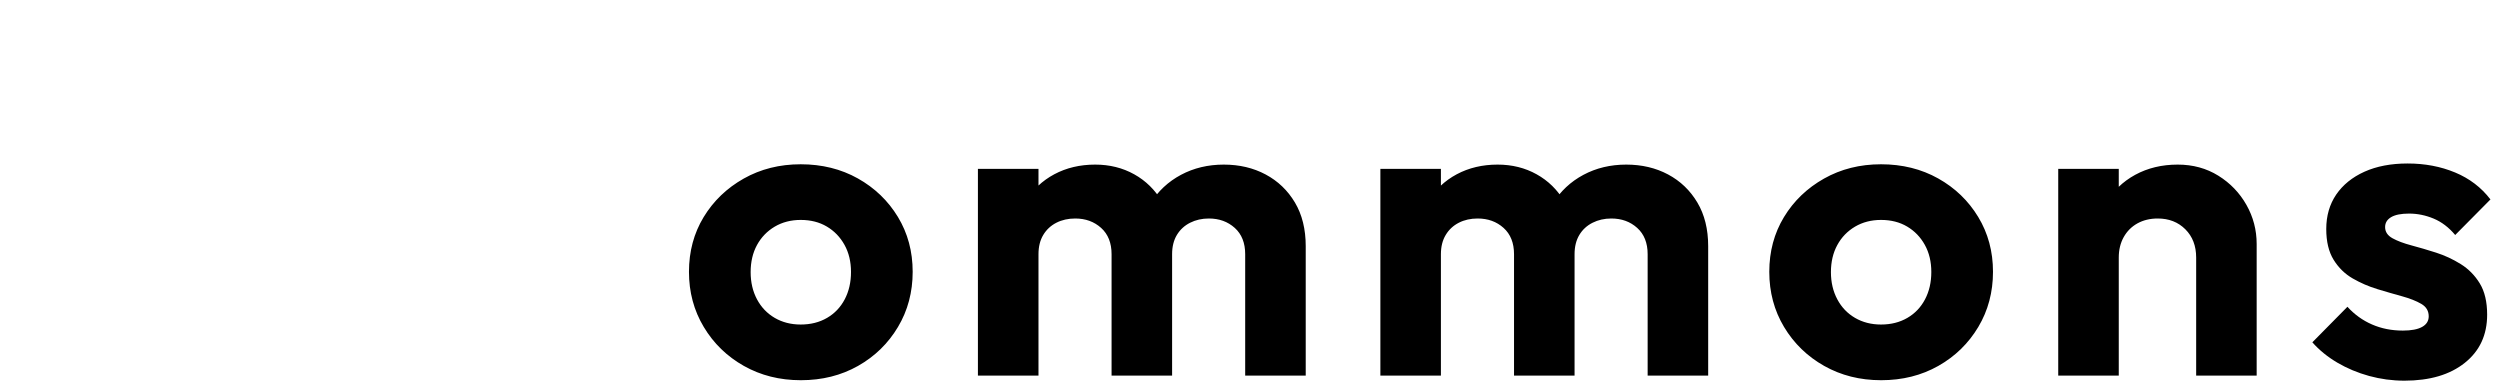
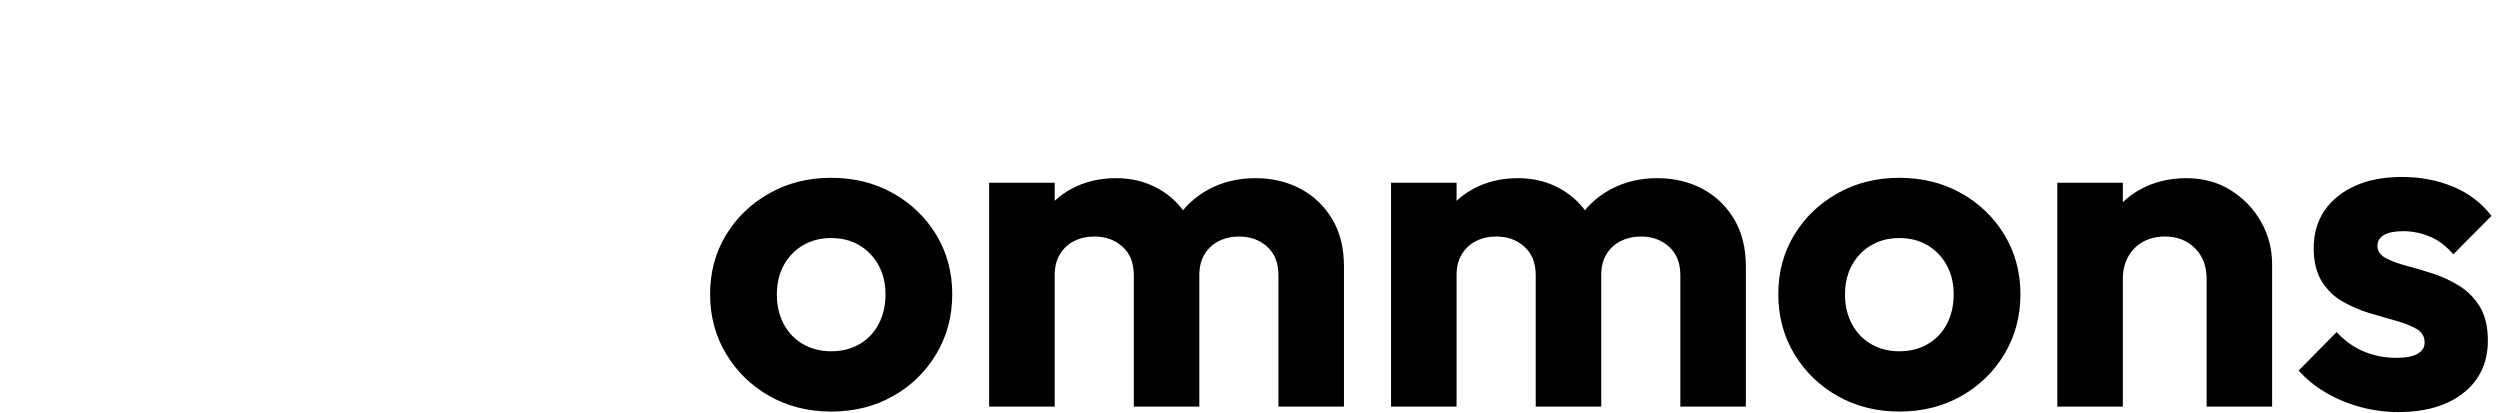
- <svg xmlns="http://www.w3.org/2000/svg" width="696" height="106" viewBox="-870 -68 6960 1068">
-   <path d="M1350.1 998.5Q1261.4 998.5 1190.3 958.4Q1119.2 918.3 1077.8 849.1Q1036.3 780 1036.3 694.4Q1036.3 608.9 1077.5 540.9Q1118.8 473 1189.9 432.9Q1261 392.8 1349.7 392.8Q1439.1 392.8 1510 432.5Q1580.9 472.2 1622.4 540.5Q1663.8 608.9 1663.8 694.4Q1663.8 780 1622.6 849.1Q1581.4 918.3 1510.5 958.4Q1439.6 998.5 1350.1 998.5ZM1349.7 842.3Q1391.7 842.3 1423.6 823.7Q1455.6 805.1 1473.2 771.6Q1490.8 738.1 1490.8 694.9Q1490.8 651.7 1472.6 618.9Q1454.4 586.1 1423 567.5Q1391.7 548.9 1349.7 548.9Q1308.9 548.9 1276.9 567.7Q1245 586.6 1227.1 619.3Q1209.3 652.1 1209.3 695.3Q1209.3 738.1 1227.1 771.6Q1245 805.1 1276.9 823.7Q1308.9 842.3 1349.7 842.3ZM1846.8 985.6L1846.8 405.6L2016.7 405.6L2016.7 985.6ZM2221.7 985.6L2221.7 645Q2221.7 597.7 2192.4 571.3Q2163.1 544.9 2119.8 544.9Q2090.1 544.9 2066.8 556.8Q2043.5 568.7 2030.1 591Q2016.7 613.3 2016.7 645L1950.6 614.5Q1950.6 546.4 1980.4 497.2Q2010.2 448 2061.1 420.8Q2111.9 393.7 2175.7 393.7Q2236.3 393.7 2285.2 420.9Q2334 448.1 2362.8 497.1Q2391.5 546.1 2391.5 614L2391.5 985.6ZM2596.5 985.6L2596.5 645Q2596.5 597.7 2567.3 571.3Q2538 544.9 2494.6 544.9Q2465.6 544.9 2442 556.8Q2418.4 568.7 2404.9 591Q2391.5 613.3 2391.5 645L2293.8 627.3Q2297.6 555.3 2330.1 503.2Q2362.6 451.1 2416.4 422.4Q2470.2 393.7 2536.5 393.7Q2601.9 393.7 2653.7 421.3Q2705.6 449 2736 500Q2766.3 551 2766.3 622.5L2766.3 985.6ZM2975.7 985.6L2975.7 405.6L3145.5 405.6L3145.5 985.6ZM3350.6 985.6L3350.6 645Q3350.6 597.7 3321.3 571.3Q3292 544.9 3248.6 544.9Q3218.9 544.9 3195.7 556.8Q3172.4 568.7 3159 591Q3145.5 613.3 3145.5 645L3079.4 614.5Q3079.4 546.4 3109.3 497.2Q3139.1 448 3190 420.8Q3240.8 393.7 3304.5 393.7Q3365.2 393.7 3414 420.9Q3462.9 448.1 3491.6 497.1Q3520.4 546.1 3520.4 614L3520.4 985.6ZM3725.4 985.6L3725.4 645Q3725.4 597.7 3696.1 571.3Q3666.9 544.9 3623.5 544.9Q3594.5 544.9 3570.9 556.8Q3547.2 568.7 3533.8 591Q3520.4 613.3 3520.4 645L3422.7 627.3Q3426.4 555.3 3459 503.2Q3491.5 451.1 3545.3 422.4Q3599 393.7 3665.4 393.7Q3730.8 393.7 3782.6 421.3Q3834.5 449 3864.8 500Q3895.2 551 3895.2 622.5L3895.2 985.6ZM4380.4 998.5Q4291.7 998.5 4220.6 958.4Q4149.5 918.3 4108 849.1Q4066.6 780 4066.6 694.4Q4066.6 608.9 4107.8 540.9Q4149 473 4220.2 432.9Q4291.3 392.8 4380 392.8Q4469.4 392.8 4540.3 432.5Q4611.2 472.2 4652.6 540.5Q4694.1 608.9 4694.1 694.4Q4694.1 780 4652.9 849.1Q4611.6 918.3 4540.7 958.4Q4469.8 998.5 4380.4 998.5ZM4380 842.3Q4422 842.3 4453.9 823.7Q4485.9 805.1 4503.5 771.6Q4521.1 738.1 4521.1 694.9Q4521.1 651.7 4502.9 618.9Q4484.7 586.1 4453.3 567.5Q4422 548.9 4380 548.9Q4339.2 548.9 4307.2 567.7Q4275.2 586.6 4257.4 619.3Q4239.5 652.1 4239.5 695.3Q4239.5 738.1 4257.4 771.6Q4275.2 805.1 4307.2 823.7Q4339.2 842.3 4380 842.3ZM5264 985.6L5264 654.4Q5264 605.4 5233.6 575.1Q5203.3 544.9 5156.2 544.9Q5124.2 544.9 5099.4 558.5Q5074.7 572.2 5060.8 597Q5046.9 621.9 5046.9 654.4L4980.8 621.3Q4980.8 553.2 5010.7 502.1Q5040.5 451 5093.1 422.3Q5145.7 393.7 5212.2 393.7Q5276.1 393.7 5326.2 424.8Q5376.3 456 5405 506.7Q5433.7 557.5 5433.7 616.4L5433.7 985.6ZM4877.1 985.6L4877.1 405.6L5046.9 405.6L5046.9 985.6ZM5848.1 999.8Q5797.5 999.8 5749.2 986.6Q5701 973.3 5660.1 949.3Q5619.2 925.3 5589.9 892.2L5688.3 792.5Q5717.8 825 5757.2 842.1Q5796.5 859.3 5843.8 859.3Q5879.3 859.3 5897.8 849Q5916.3 838.7 5916.3 819.3Q5916.3 796.5 5895.5 784.4Q5874.6 772.2 5841.8 763.1Q5809 754.1 5772.6 743.1Q5736.2 732.1 5703.2 713.1Q5670.2 694.1 5649.5 660.6Q5628.9 627.2 5628.9 574.4Q5628.9 518.9 5656.8 477.8Q5684.8 436.8 5736 413.7Q5787.3 390.6 5857.2 390.6Q5929.7 390.6 5990.3 415.8Q6050.9 441 6089.5 491.4L5990.6 591.2Q5963.7 559.1 5930 545.1Q5896.4 531.1 5861.1 531.1Q5827.8 531.1 5810.9 541.1Q5794 551.1 5794 568.9Q5794 588.9 5814.7 600.3Q5835.3 611.7 5868.1 620.4Q5900.9 629.1 5937.1 640.7Q5973.2 652.3 6006 672.7Q6038.8 693.1 6059.5 726.9Q6080.2 760.7 6080.2 814.7Q6080.2 899.9 6017.5 949.8Q5954.9 999.8 5848.1 999.8Z" />
+ <svg xmlns="http://www.w3.org/2000/svg" width="643" height="106" viewBox="-870 -68 6436 1068">
+   <path d="M1262.7 998.5Q1174 998.5 1102.9 958.4Q1031.8 918.3 990.4 849.1Q948.9 780 948.9 694.4Q948.9 608.9 990.1 540.9Q1031.4 473 1102.5 432.9Q1173.6 392.8 1262.3 392.8Q1351.7 392.8 1422.6 432.5Q1493.5 472.2 1535 540.5Q1576.4 608.9 1576.4 694.4Q1576.4 780 1535.2 849.1Q1494 918.3 1423.1 958.4Q1352.2 998.5 1262.7 998.5ZM1262.3 842.3Q1304.3 842.3 1336.2 823.7Q1368.2 805.1 1385.8 771.6Q1403.4 738.1 1403.4 694.9Q1403.4 651.7 1385.2 618.9Q1367 586.1 1335.6 567.5Q1304.3 548.9 1262.3 548.9Q1221.5 548.9 1189.5 567.7Q1157.6 586.6 1139.7 619.3Q1121.9 652.1 1121.9 695.3Q1121.9 738.1 1139.7 771.6Q1157.6 805.1 1189.5 823.7Q1221.5 842.3 1262.3 842.3ZM1672 985.6L1672 405.6L1841.9 405.6L1841.9 985.6ZM2046.9 985.6L2046.9 645Q2046.9 597.7 2017.6 571.3Q1988.3 544.9 1945 544.9Q1915.3 544.9 1892 556.8Q1868.7 568.7 1855.3 591Q1841.9 613.3 1841.9 645L1775.8 614.5Q1775.8 546.4 1805.6 497.2Q1835.4 448 1886.3 420.8Q1937.1 393.7 2000.9 393.7Q2061.5 393.7 2110.4 420.9Q2159.2 448.1 2188 497.1Q2216.7 546.1 2216.7 614L2216.7 985.6ZM2421.7 985.6L2421.7 645Q2421.7 597.7 2392.5 571.3Q2363.2 544.9 2319.8 544.9Q2290.8 544.9 2267.2 556.8Q2243.6 568.7 2230.1 591Q2216.7 613.3 2216.7 645L2119 627.3Q2122.8 555.3 2155.3 503.2Q2187.8 451.1 2241.6 422.4Q2295.4 393.7 2361.7 393.7Q2427.1 393.7 2478.9 421.3Q2530.8 449 2561.2 500Q2591.5 551 2591.5 622.5L2591.5 985.6ZM2713.5 985.6L2713.5 405.6L2883.3 405.6L2883.3 985.6ZM3088.4 985.6L3088.4 645Q3088.4 597.7 3059.1 571.3Q3029.8 544.9 2986.4 544.9Q2956.7 544.9 2933.5 556.8Q2910.2 568.7 2896.8 591Q2883.3 613.3 2883.3 645L2817.2 614.5Q2817.2 546.4 2847.1 497.2Q2876.9 448 2927.8 420.8Q2978.6 393.7 3042.3 393.7Q3103 393.7 3151.8 420.9Q3200.7 448.1 3229.4 497.1Q3258.2 546.1 3258.2 614L3258.2 985.6ZM3463.2 985.6L3463.2 645Q3463.2 597.7 3433.9 571.3Q3404.7 544.9 3361.3 544.9Q3332.3 544.9 3308.7 556.8Q3285 568.7 3271.6 591Q3258.2 613.3 3258.2 645L3160.5 627.3Q3164.2 555.3 3196.8 503.2Q3229.3 451.1 3283.1 422.4Q3336.8 393.7 3403.2 393.7Q3468.6 393.7 3520.4 421.3Q3572.3 449 3602.6 500Q3633 551 3633 622.5L3633 985.6ZM4030.8 998.5Q3942.1 998.5 3871 958.4Q3799.9 918.3 3758.4 849.1Q3717 780 3717 694.4Q3717 608.9 3758.2 540.9Q3799.4 473 3870.6 432.9Q3941.7 392.8 4030.4 392.8Q4119.8 392.8 4190.7 432.5Q4261.6 472.2 4303 540.5Q4344.5 608.9 4344.5 694.4Q4344.5 780 4303.3 849.1Q4262 918.3 4191.1 958.4Q4120.2 998.5 4030.8 998.5ZM4030.4 842.3Q4072.4 842.3 4104.3 823.7Q4136.3 805.1 4153.9 771.6Q4171.5 738.1 4171.5 694.9Q4171.5 651.7 4153.3 618.9Q4135.1 586.1 4103.7 567.5Q4072.4 548.9 4030.4 548.9Q3989.6 548.9 3957.6 567.7Q3925.6 586.6 3907.8 619.3Q3889.9 652.1 3889.9 695.3Q3889.9 738.1 3907.8 771.6Q3925.6 805.1 3957.6 823.7Q3989.6 842.3 4030.4 842.3ZM4827 985.6L4827 654.4Q4827 605.4 4796.6 575.1Q4766.3 544.9 4719.2 544.9Q4687.2 544.9 4662.4 558.5Q4637.7 572.2 4623.8 597Q4609.9 621.9 4609.9 654.4L4543.8 621.3Q4543.8 553.2 4573.7 502.1Q4603.5 451 4656.1 422.3Q4708.7 393.7 4775.2 393.7Q4839.1 393.7 4889.2 424.8Q4939.3 456 4968 506.7Q4996.7 557.5 4996.7 616.4L4996.7 985.6ZM4440.1 985.6L4440.1 405.6L4609.9 405.6L4609.9 985.6ZM5323.7 999.8Q5273.1 999.8 5224.8 986.6Q5176.6 973.3 5135.7 949.3Q5094.8 925.3 5065.5 892.2L5163.9 792.5Q5193.4 825 5232.8 842.1Q5272.1 859.3 5319.4 859.3Q5354.9 859.3 5373.4 849Q5391.9 838.7 5391.9 819.3Q5391.9 796.5 5371.1 784.4Q5350.2 772.2 5317.4 763.1Q5284.6 754.1 5248.2 743.1Q5211.8 732.1 5178.8 713.1Q5145.8 694.1 5125.1 660.6Q5104.5 627.2 5104.5 574.4Q5104.5 518.9 5132.4 477.8Q5160.4 436.8 5211.6 413.7Q5262.9 390.6 5332.8 390.6Q5405.3 390.6 5465.9 415.8Q5526.5 441 5565.1 491.4L5466.2 591.2Q5439.3 559.1 5405.6 545.1Q5372 531.1 5336.7 531.1Q5303.4 531.1 5286.5 541.1Q5269.6 551.1 5269.6 568.9Q5269.6 588.9 5290.3 600.3Q5310.9 611.7 5343.7 620.4Q5376.5 629.1 5412.7 640.7Q5448.8 652.3 5481.6 672.7Q5514.4 693.1 5535.1 726.9Q5555.8 760.7 5555.8 814.7Q5555.8 899.9 5493.1 949.8Q5430.5 999.8 5323.7 999.8Z" />
</svg>
